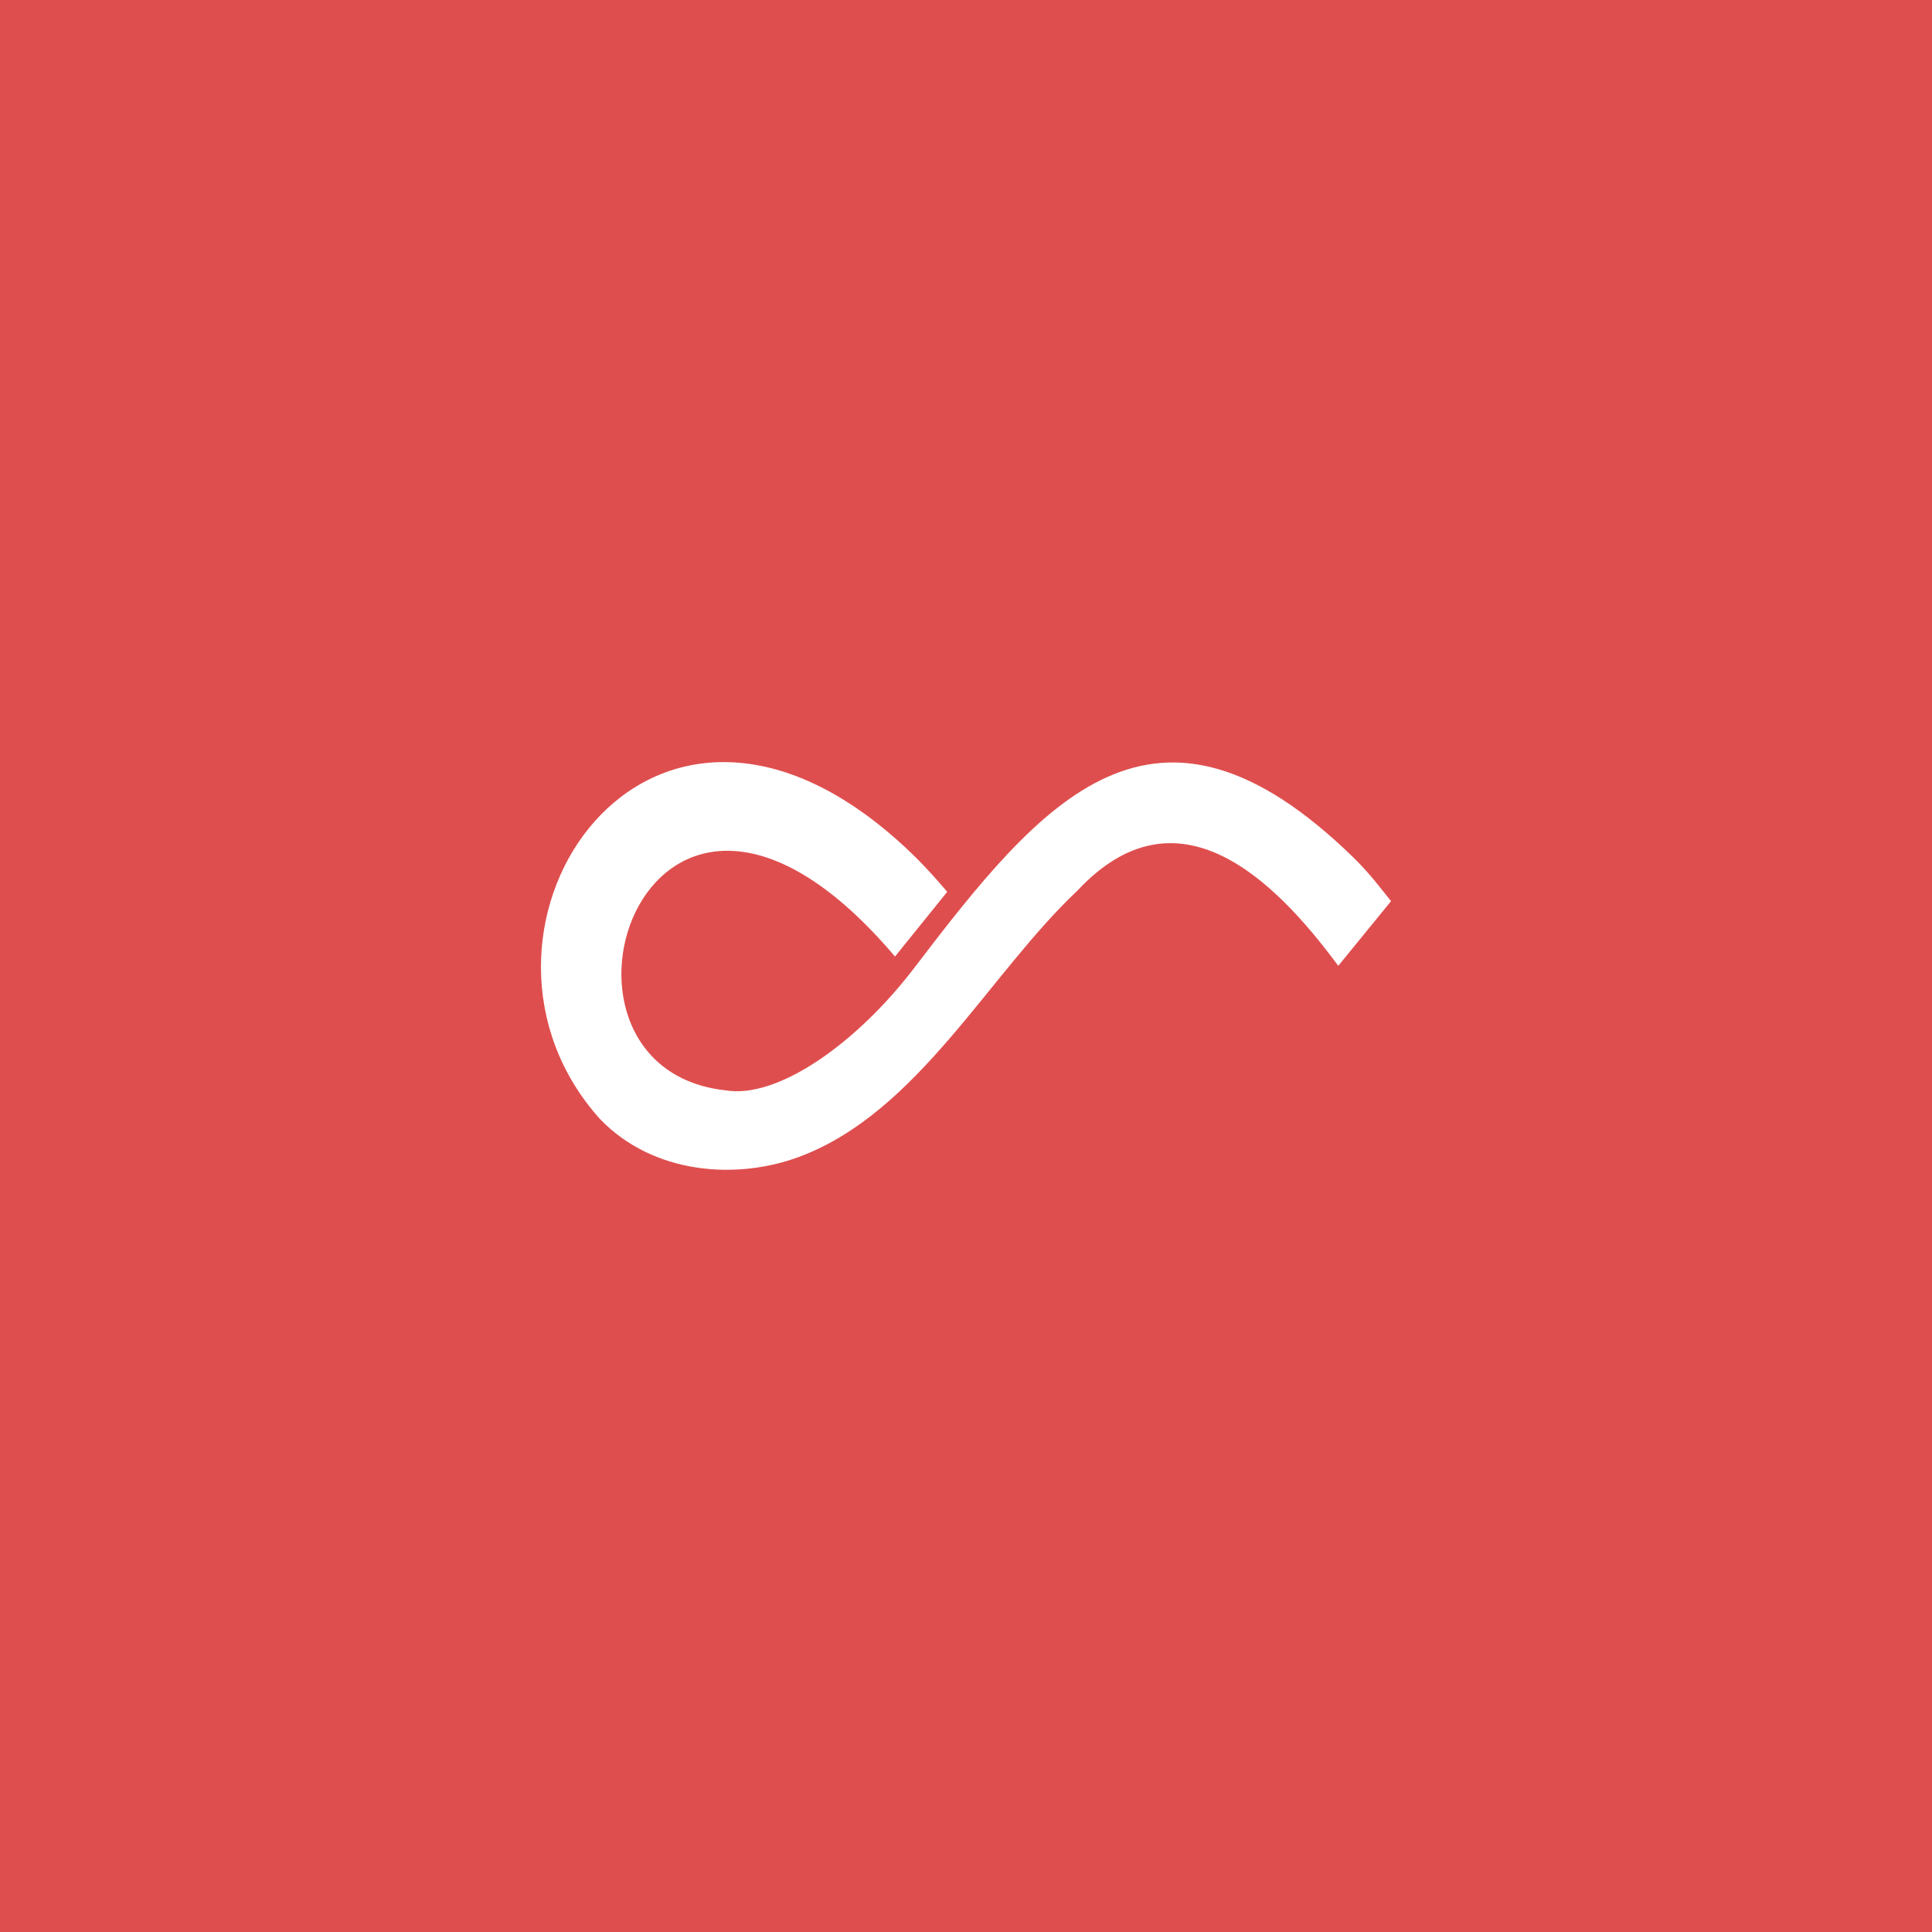
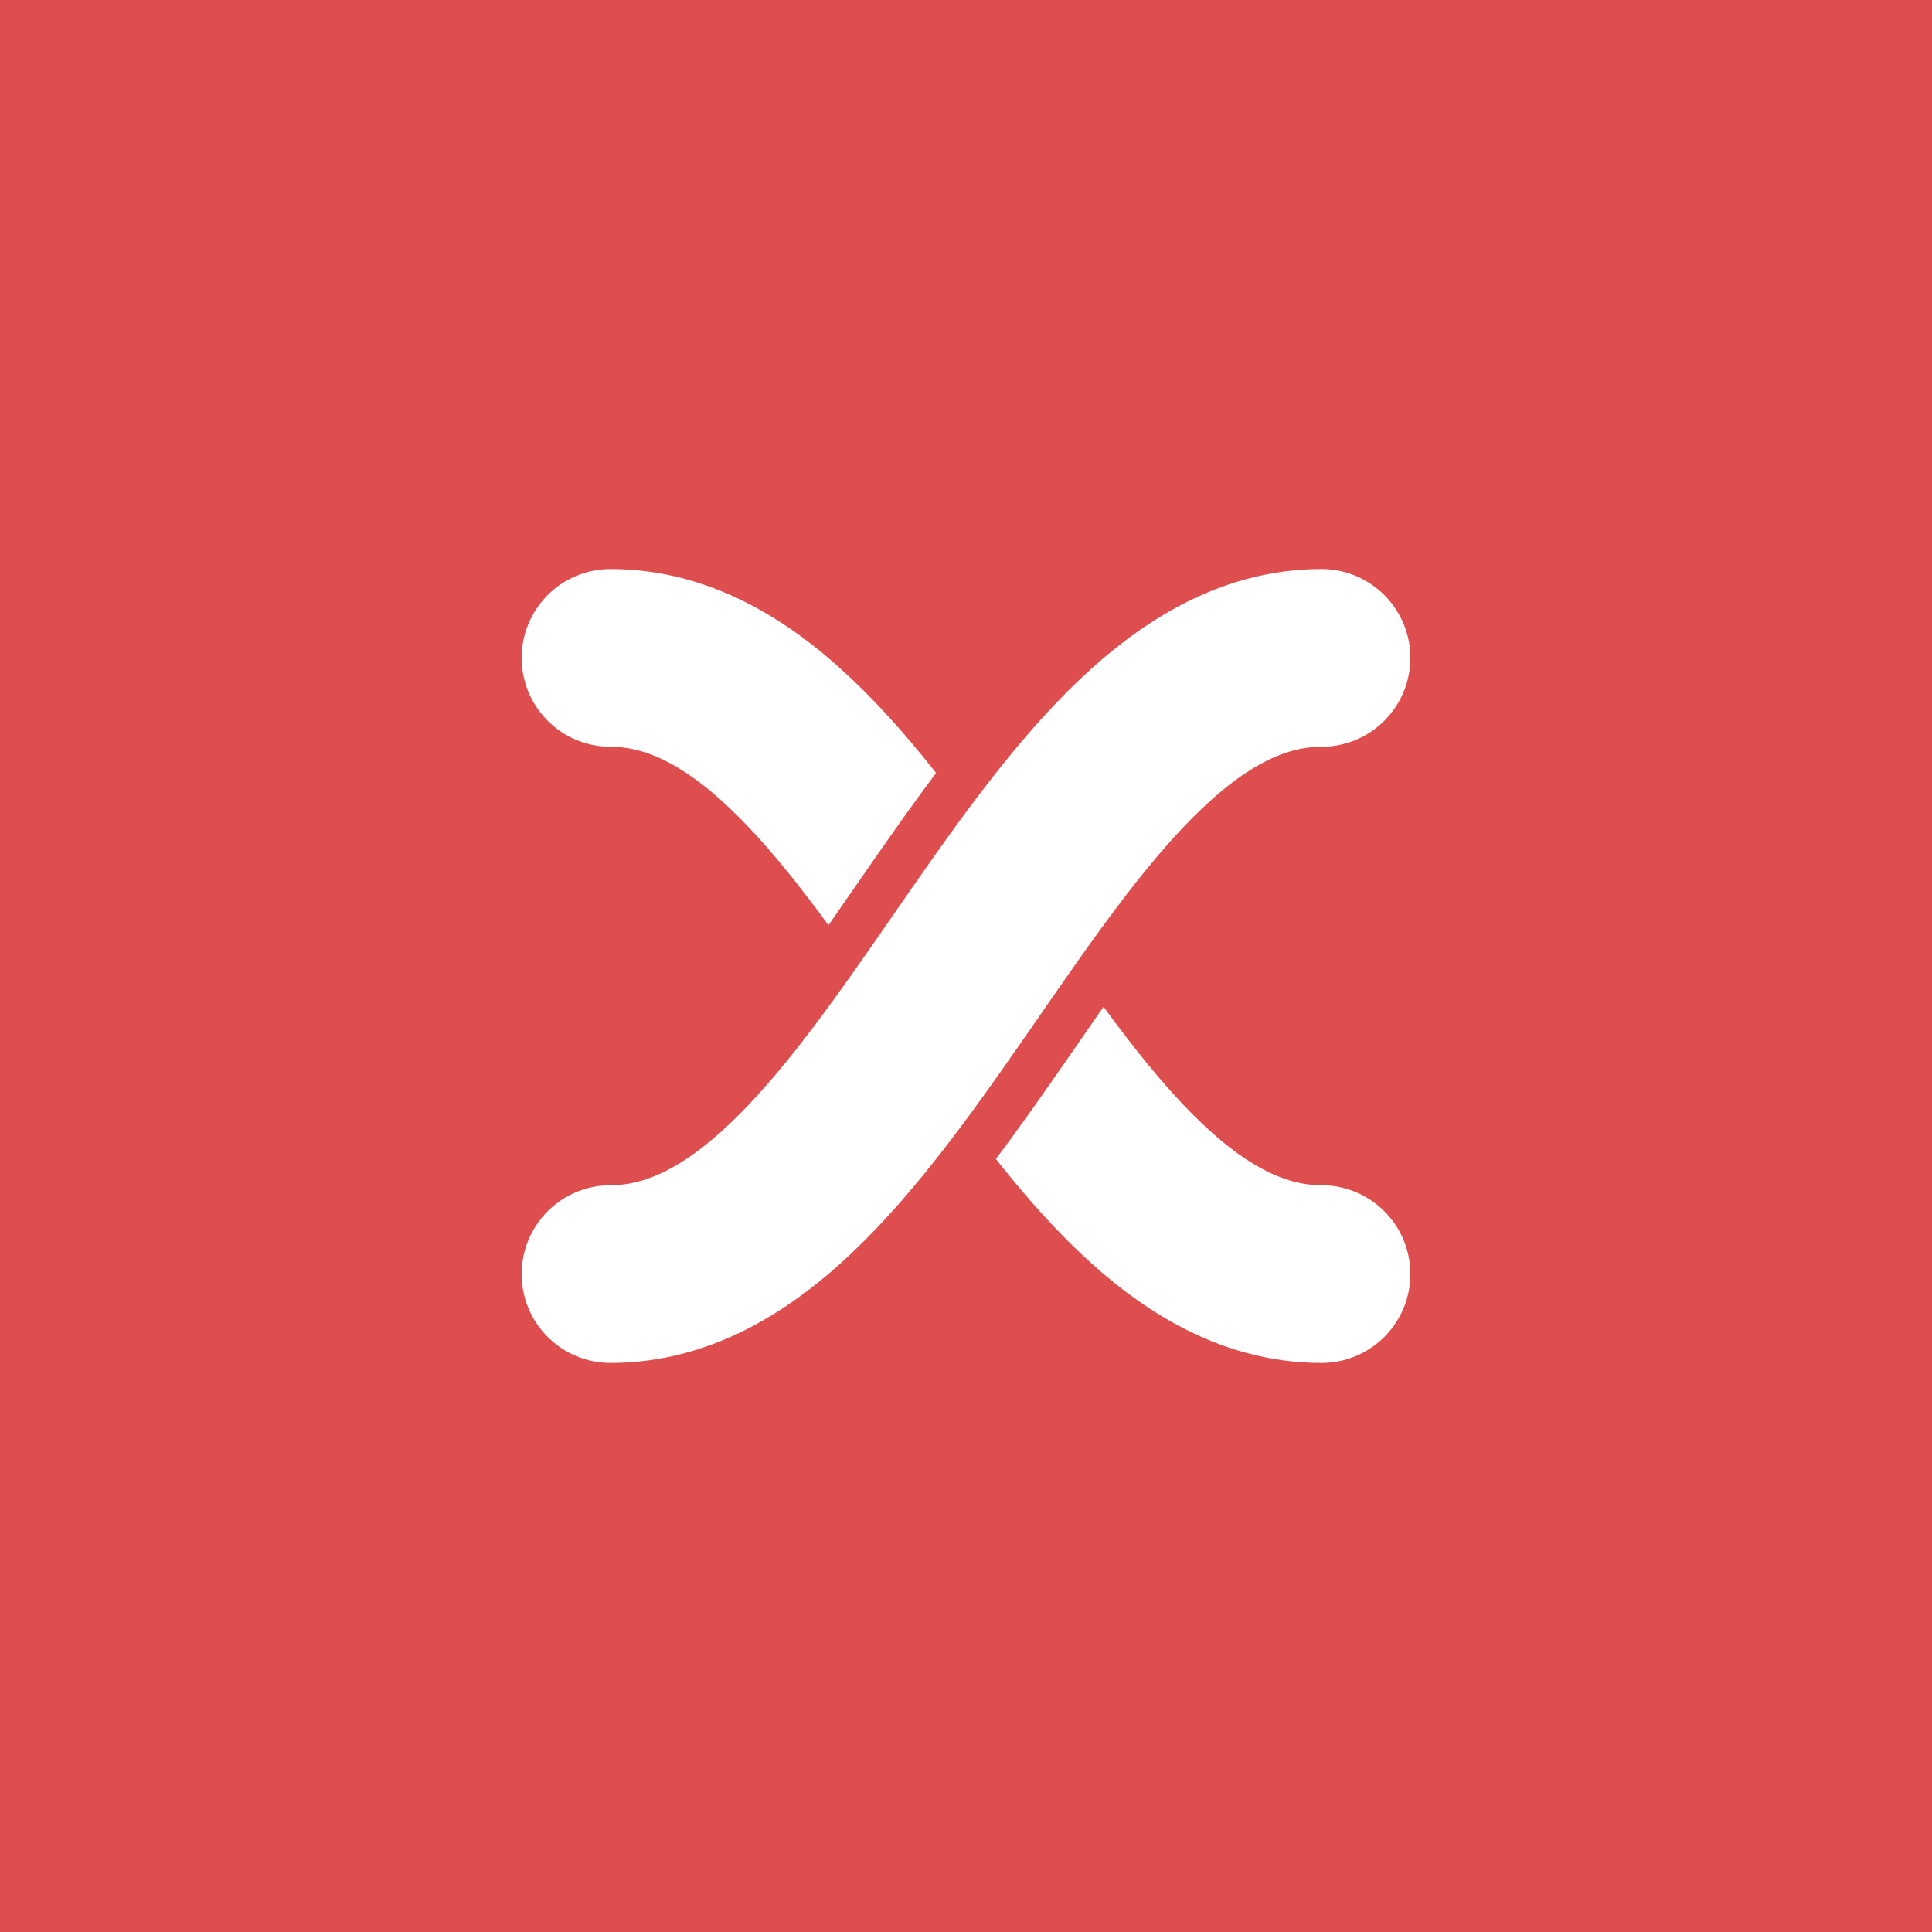
<svg xmlns="http://www.w3.org/2000/svg" viewBox="0 0 512 512">
  <rect width="512" height="512" fill="#DF4E4E" />
-   <g fill="#fff">
-     <g transform="translate(-294.8684,4.5841) scale(8.594557)">
-       <path d="M62.495,29.317C66.457,24.122 69.906,19.948 76.018,25.885C76.576,26.428 76.932,26.924 77.201,27.253C77.201,27.253 75.574,29.248 75.574,29.248C73.583,26.551 70.606,23.641 67.532,26.927C64.789,29.51 62.618,33.775 58.947,35.139C57.015,35.857 54.45,35.678 52.811,33.973C47.779,28.38 53.96,18.577 61.73,25.158C62.365,25.698 62.864,26.198 63.516,26.966C63.516,26.966 61.906,28.961 61.906,28.961C54.268,19.96 50.24,32.373 56.673,33.086C58.32,33.366 60.771,31.58 62.495,29.317Z" />
-     </g>
+   <g transform="translate(256,256) scale(3.140267) translate(-50,-50)">
+     <defs>
+       <mask id="m" maskUnits="userSpaceOnUse" x="0" y="0" width="100" height="100">
+         <rect width="100" height="100" fill="#fff" />
+         <path d="M20,76 C44,76 56,24 80,24" fill="none" stroke="#000" stroke-width="23" stroke-linecap="round" />
+       </mask>
+     </defs>
+     <path d="M20,24 C44,24 56,76 80,76" fill="none" stroke="#fff" stroke-width="15" stroke-linecap="round" mask="url(#m)" />
+     <path d="M20,76 C44,76 56,24 80,24" fill="none" stroke="#fff" stroke-width="15" stroke-linecap="round" />
  </g>
</svg>
